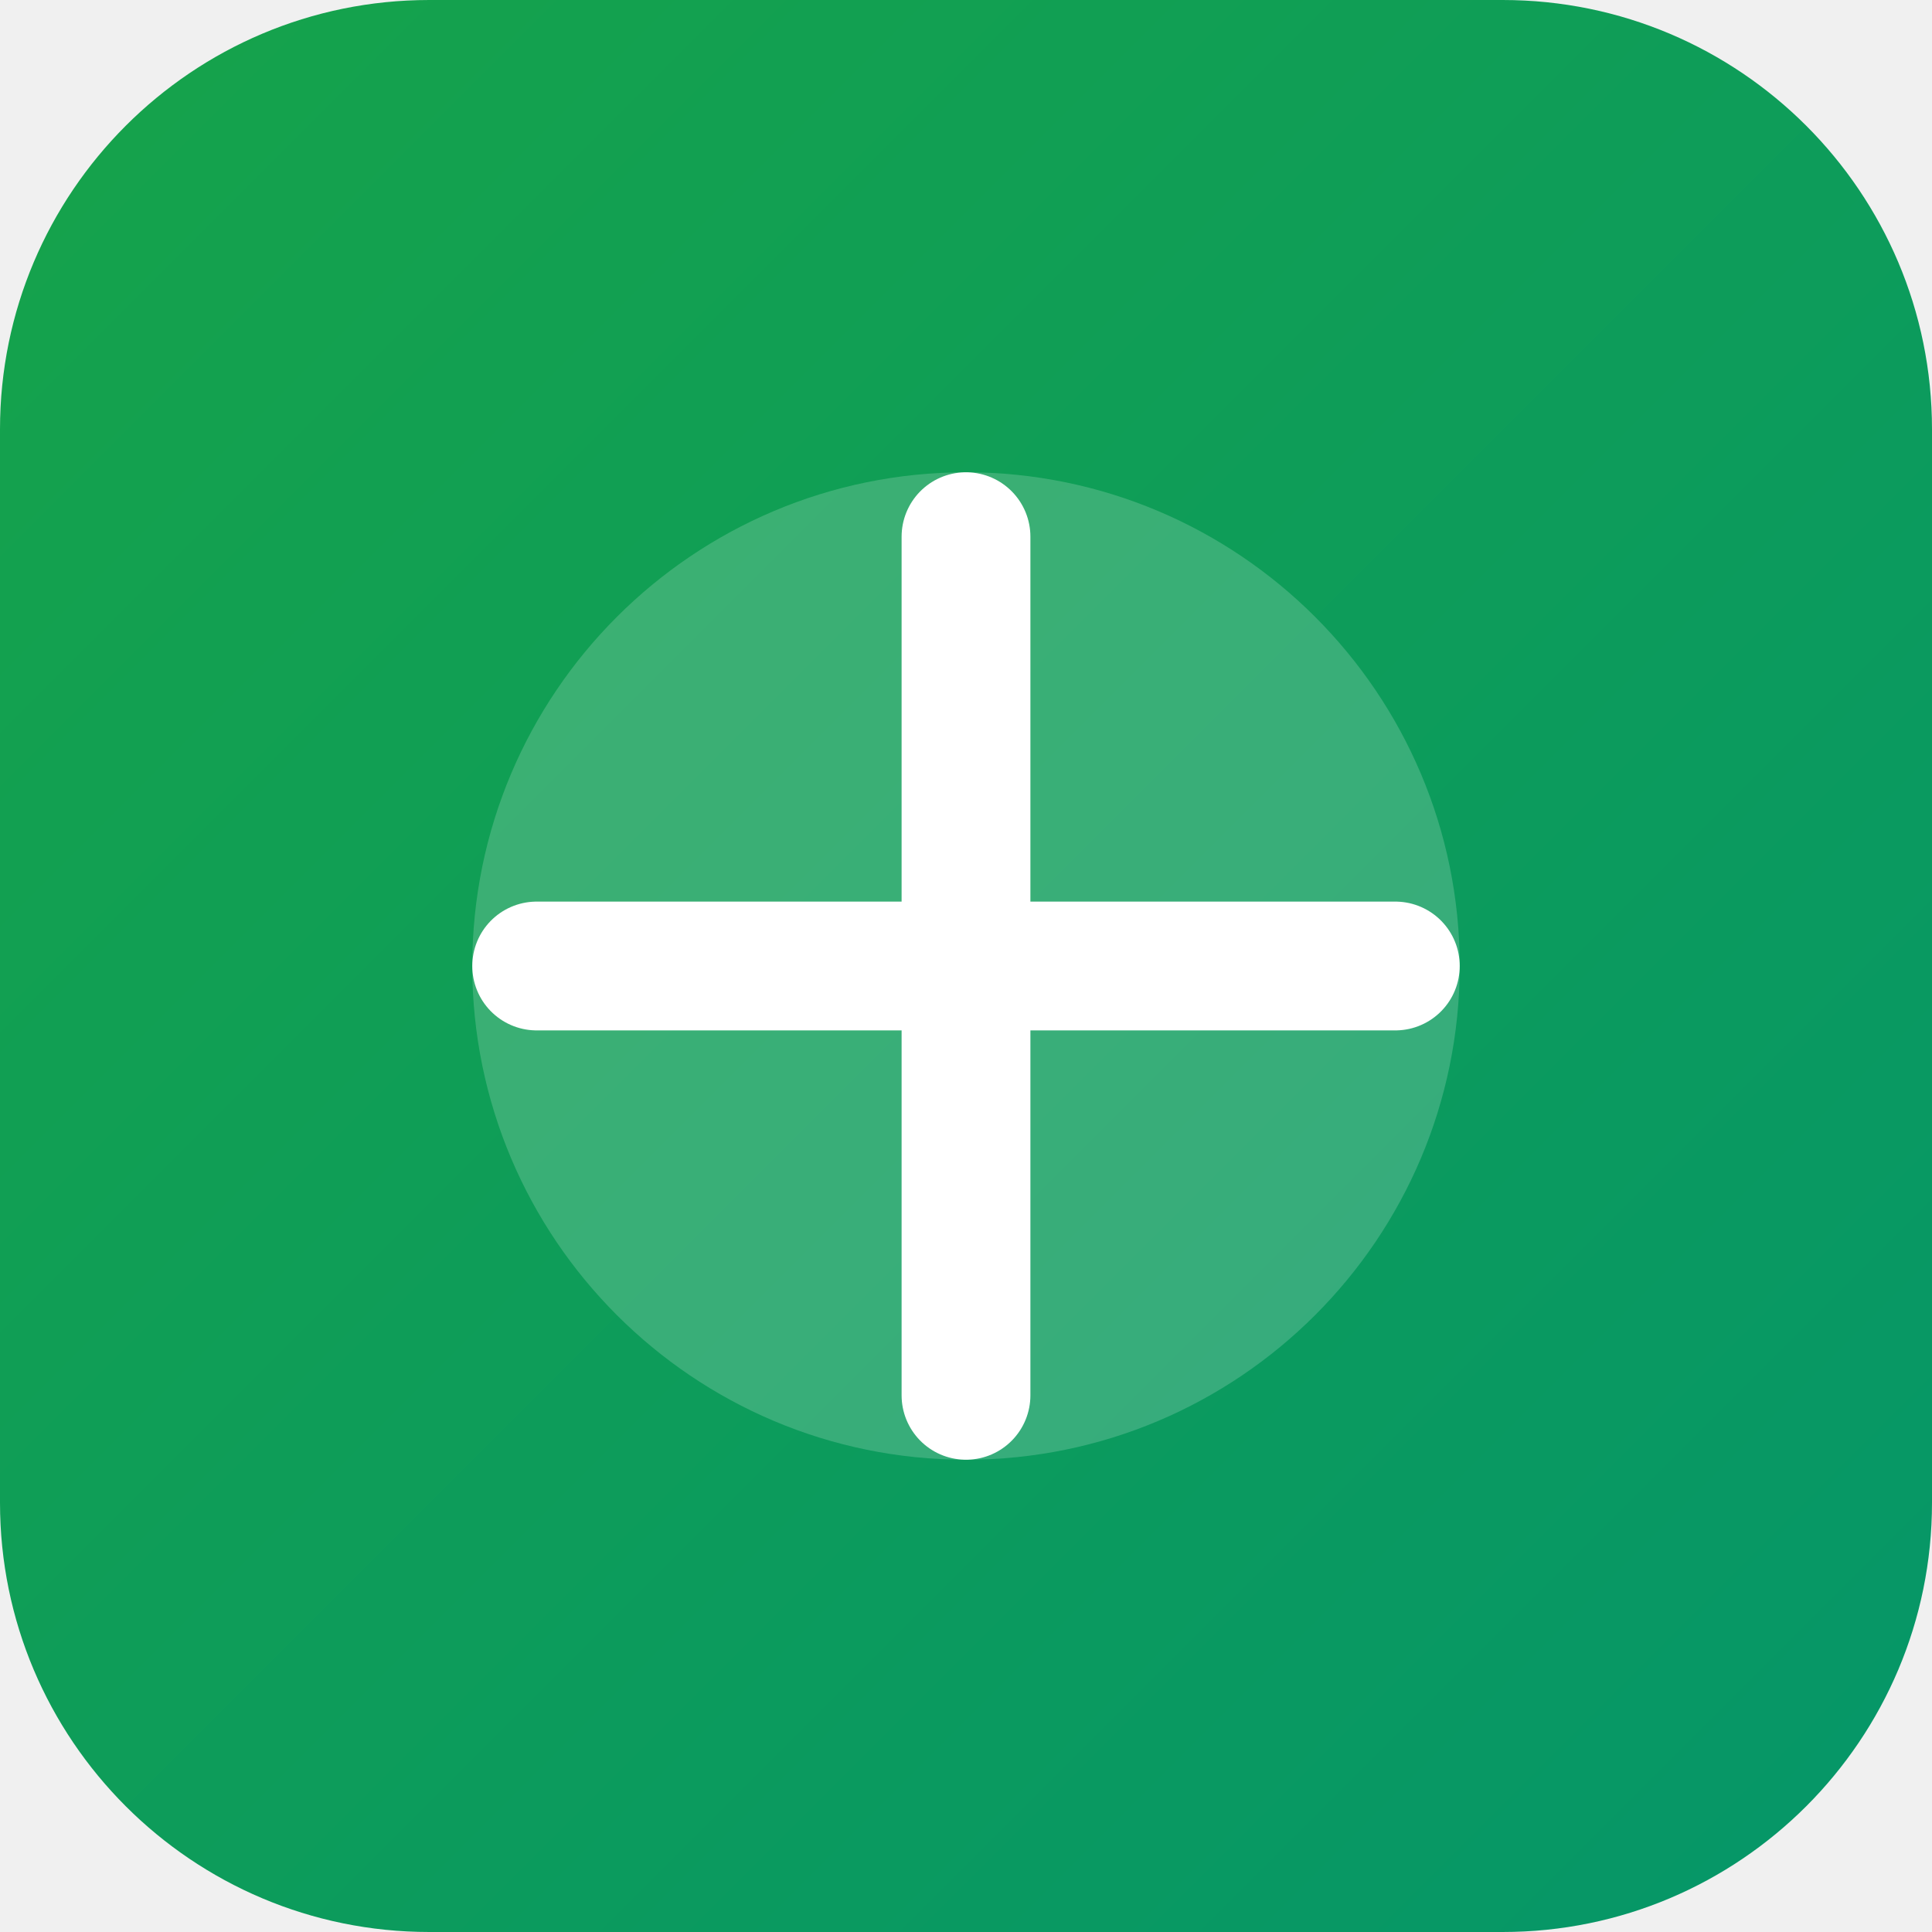
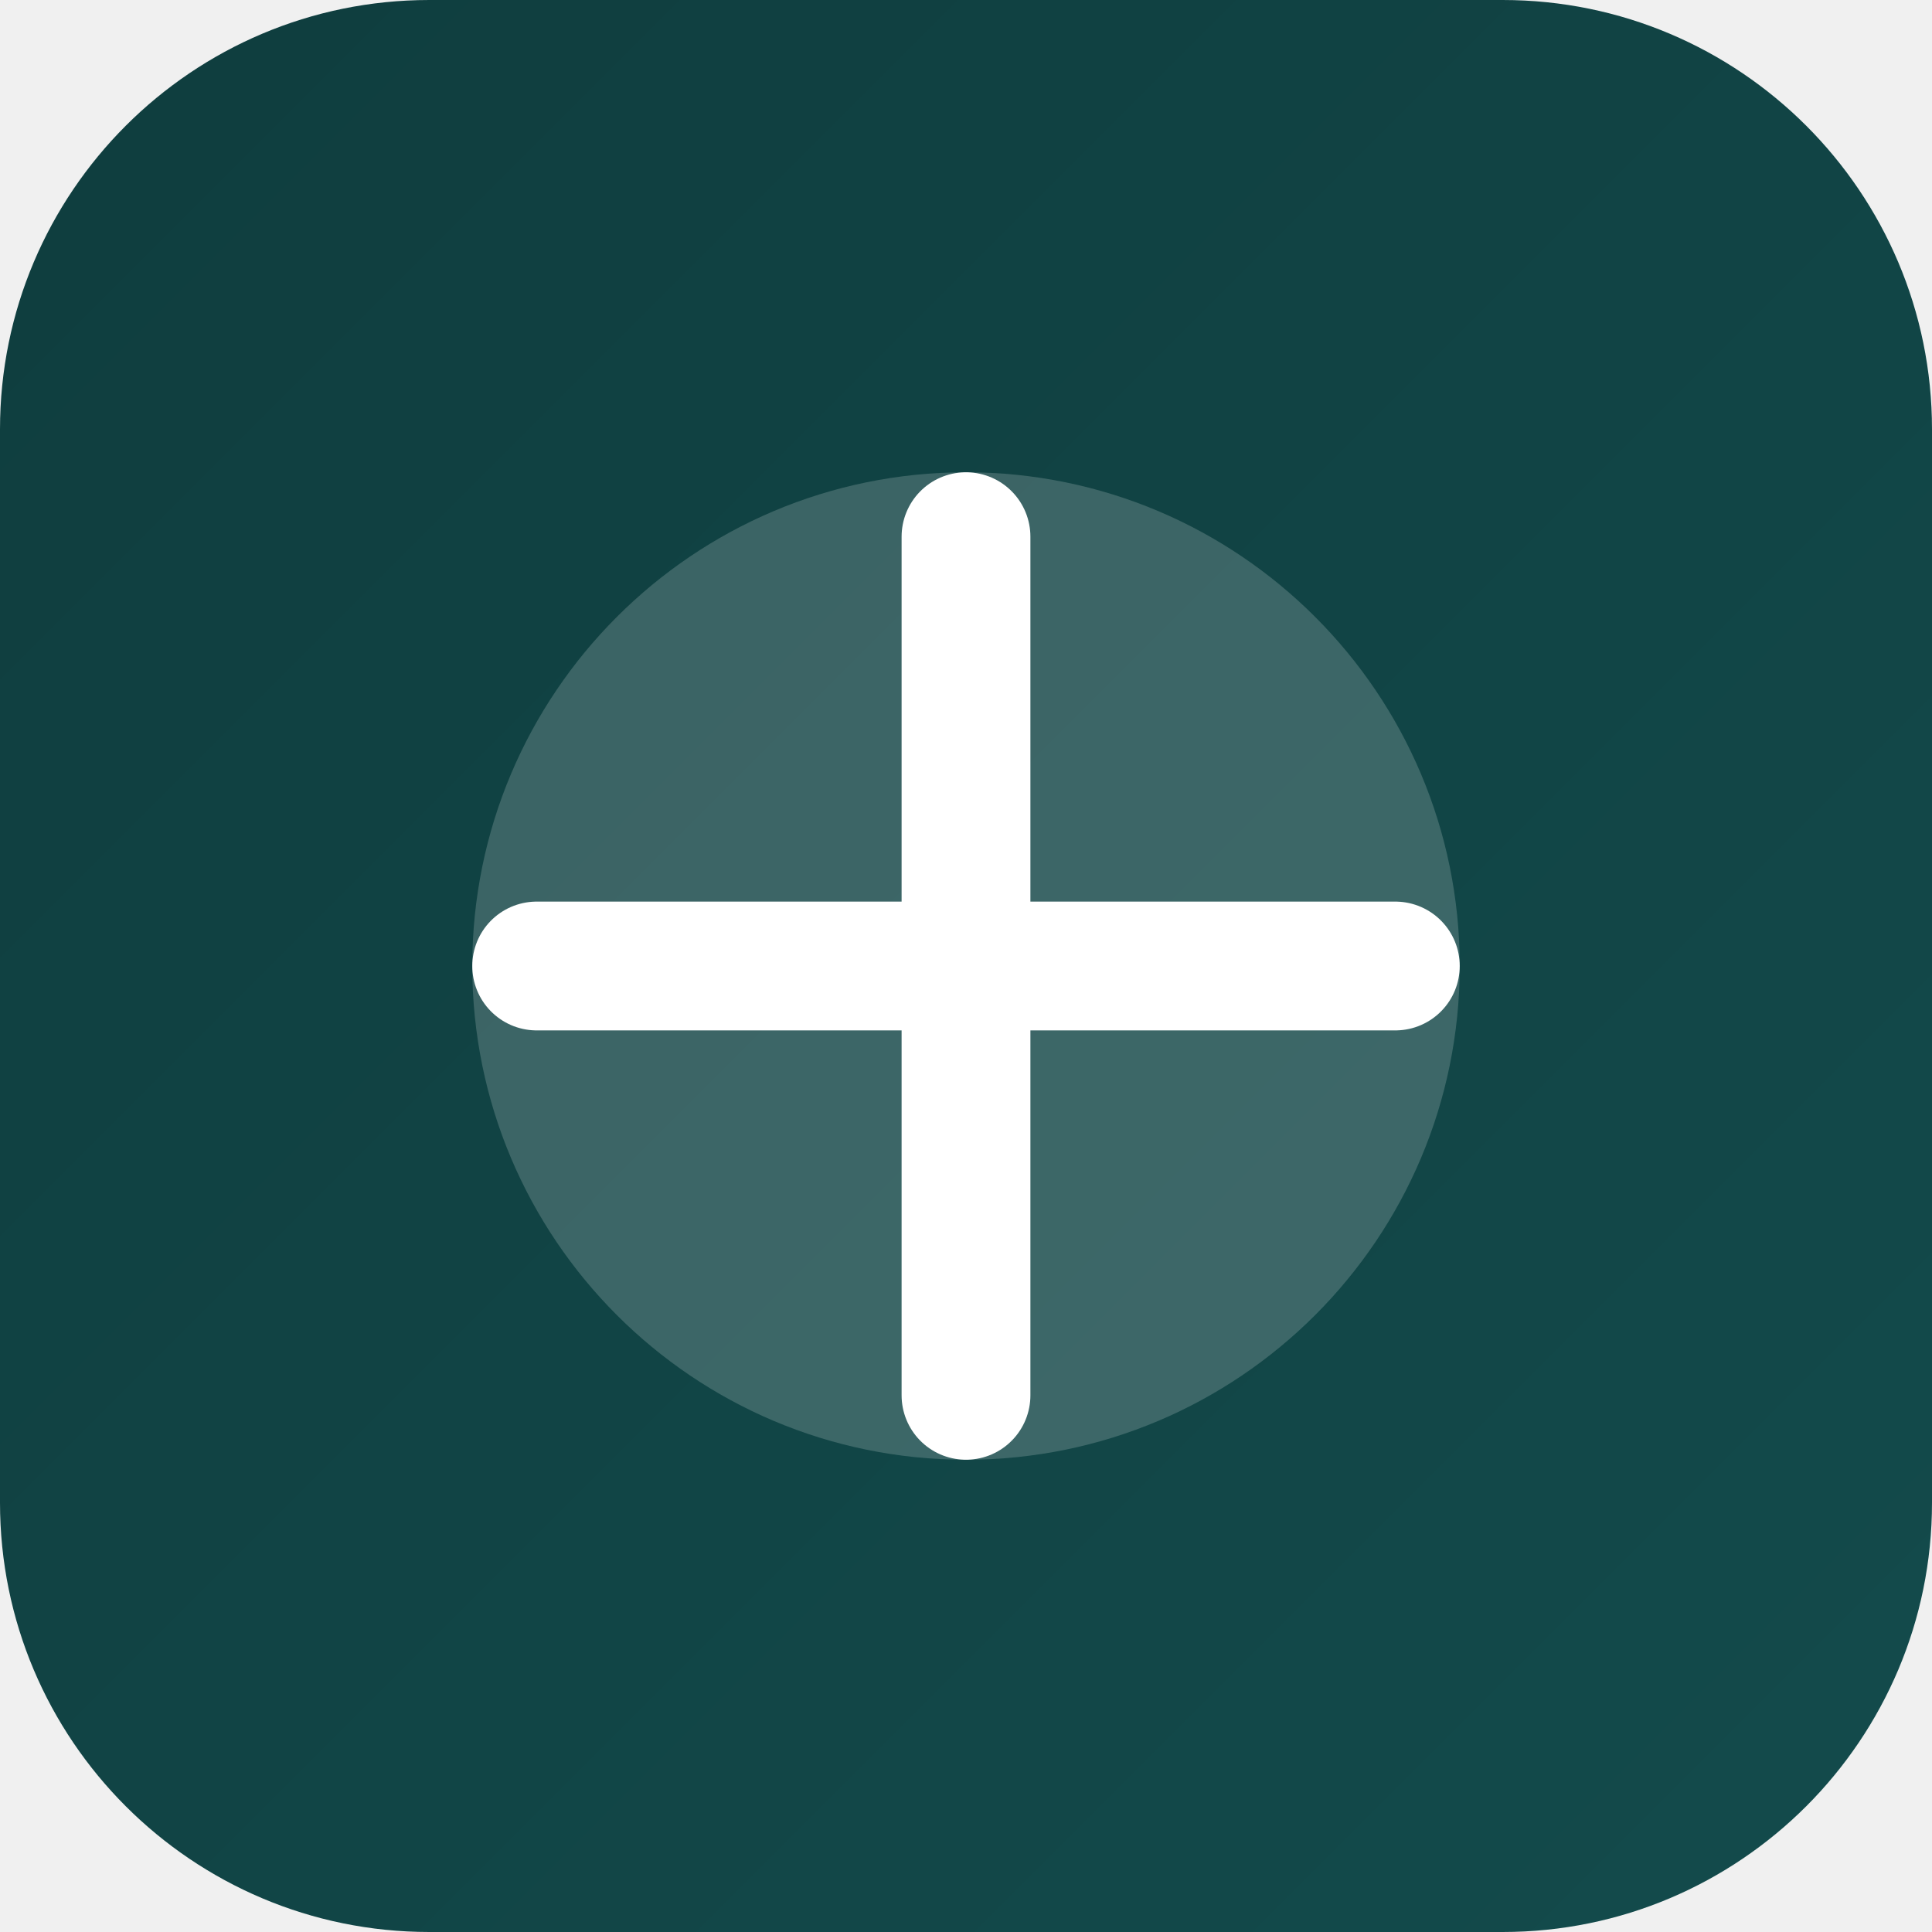
- <svg xmlns="http://www.w3.org/2000/svg" width="180" height="180" viewBox="0 0 180 180" role="img" aria-label="PharmaDW">
+ <svg xmlns="http://www.w3.org/2000/svg" width="180" height="180" viewBox="0 0 180 180" role="img" aria-label="DwaIA">
  <defs>
    <linearGradient id="g" x1="0" y1="0" x2="1" y2="1">
-       <stop offset="0%" stop-color="#16a34a" />
-       <stop offset="100%" stop-color="#059669" />
+       <stop offset="0%" stop-color="#0F3D3E" />
+       <stop offset="100%" stop-color="#134B4C" />
    </linearGradient>
  </defs>
  <rect width="180" height="180" rx="40" fill="url(#g)" />
  <circle cx="90" cy="90" r="46" fill="rgba(255,255,255,0.18)" />
  <path d="M90 50v80M50 90h80" stroke="#ffffff" stroke-width="12" stroke-linecap="round" />
</svg>
